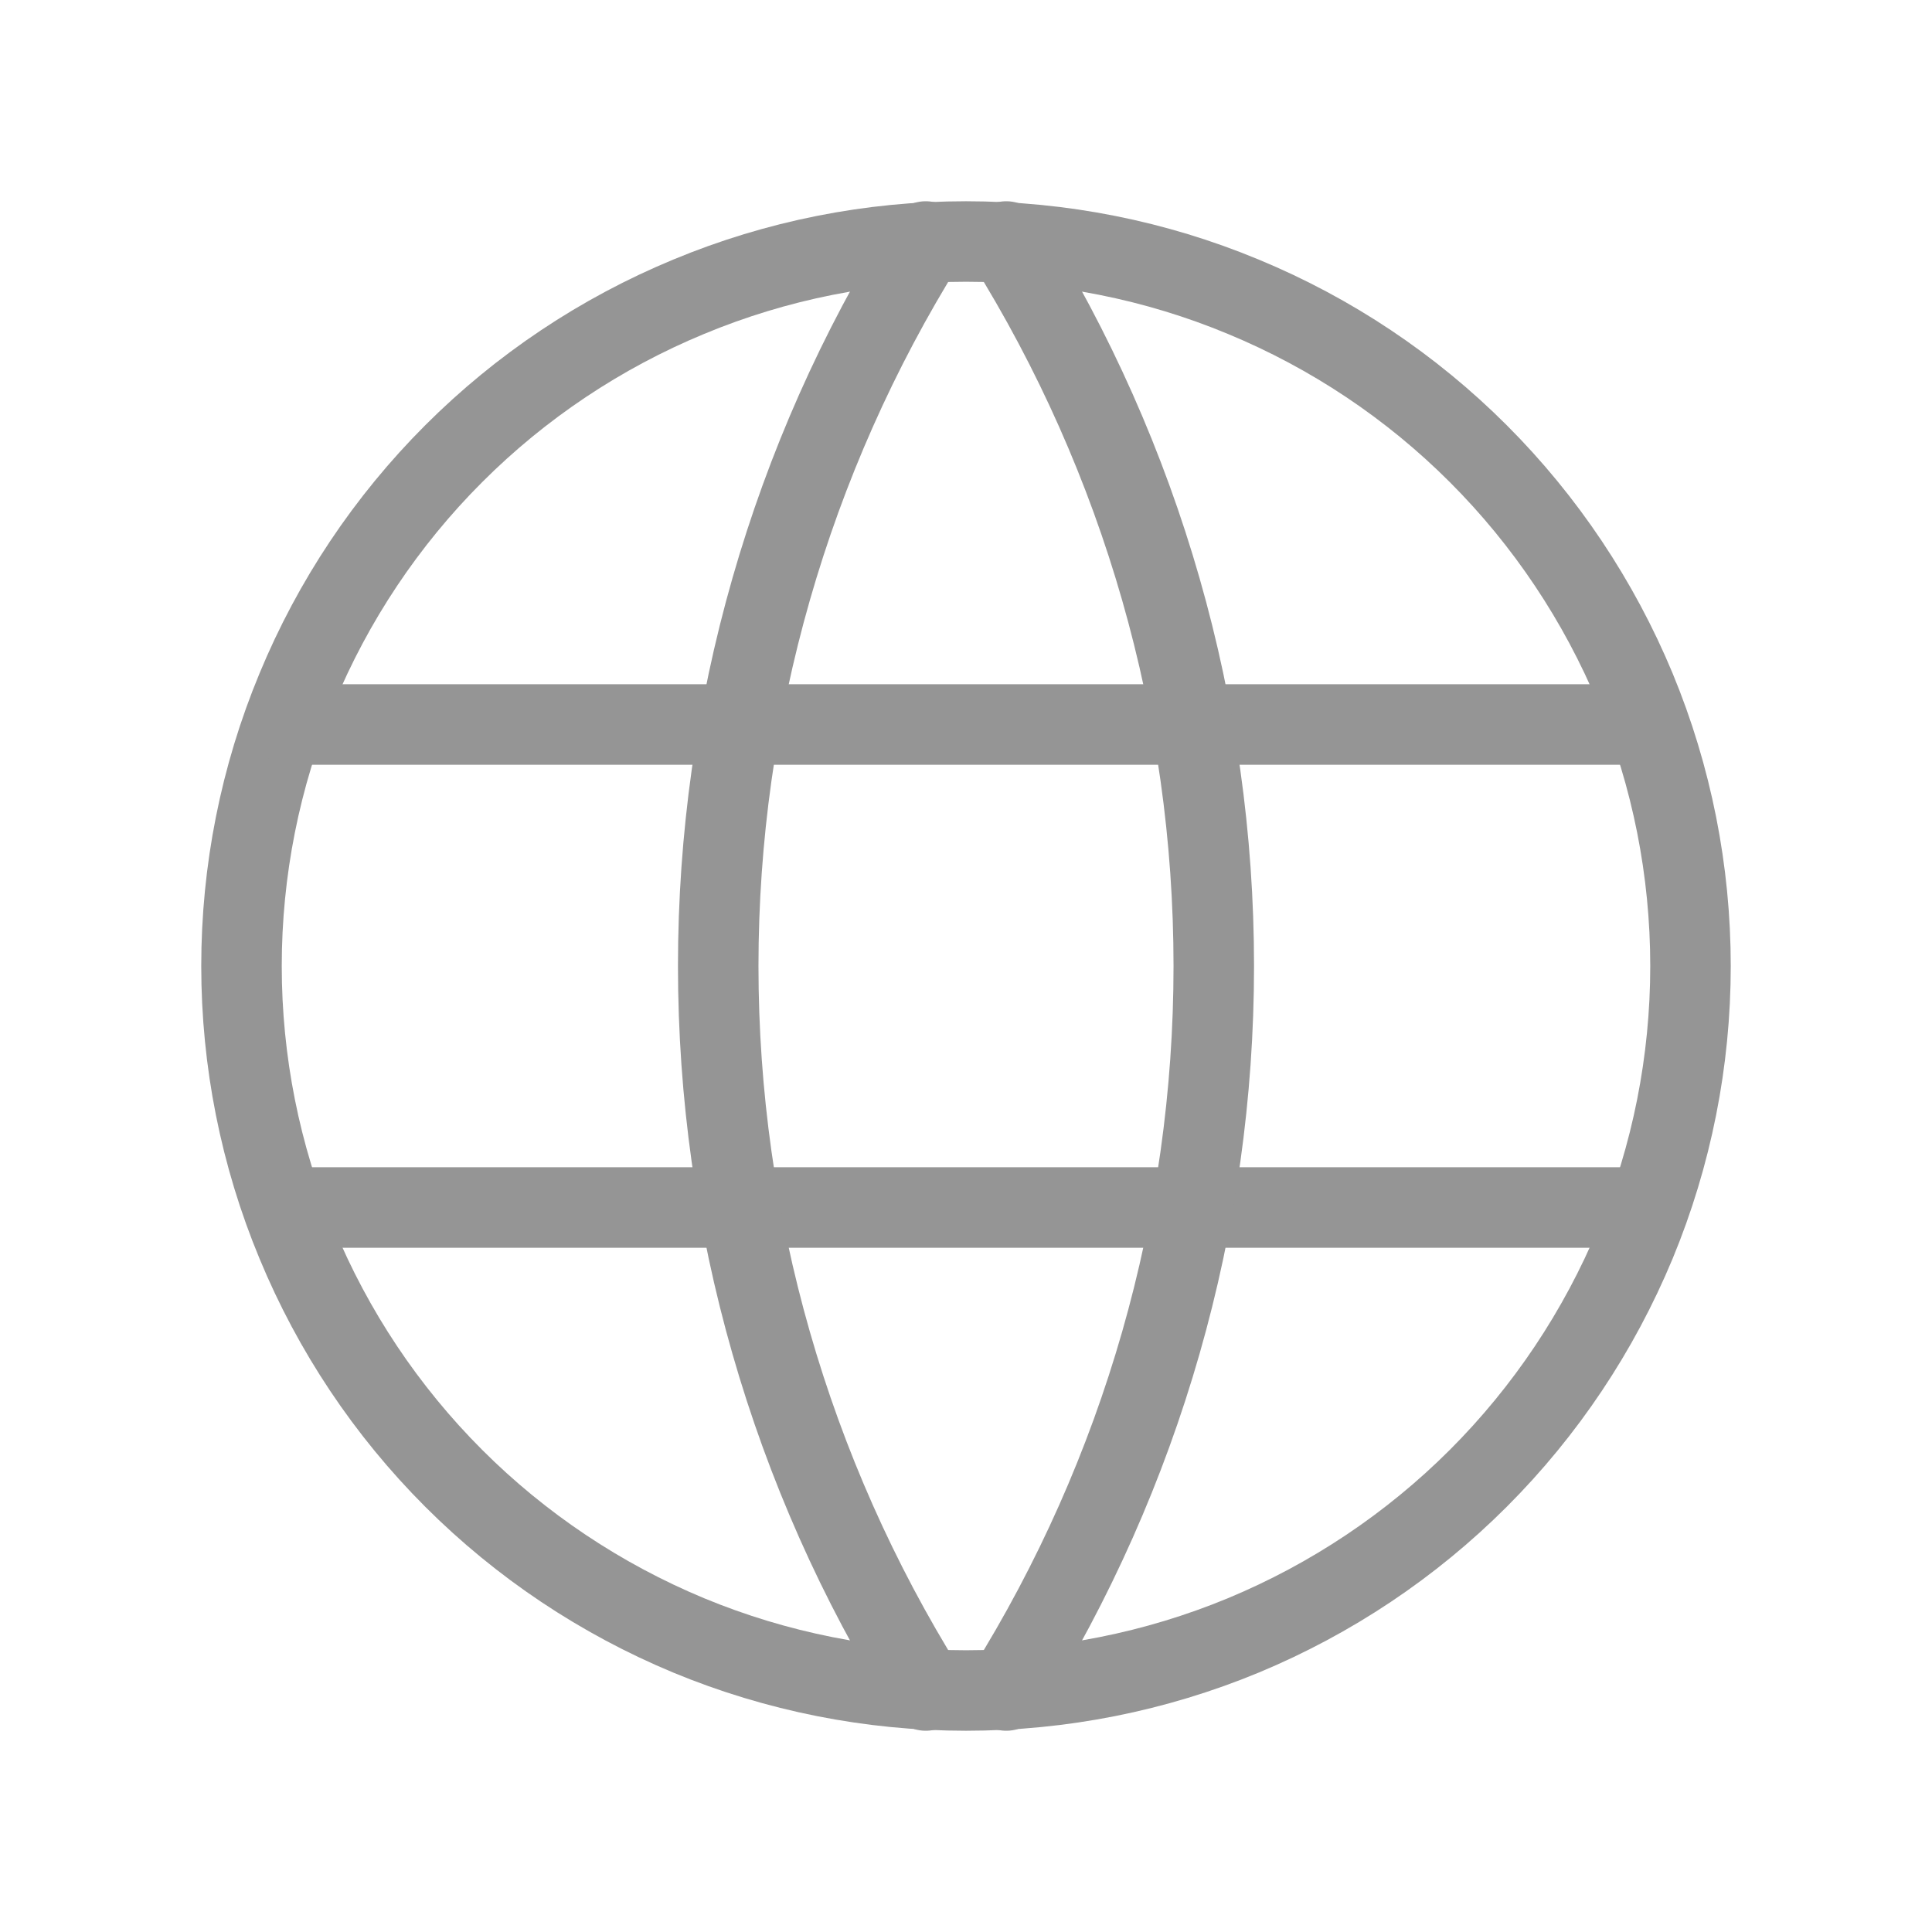
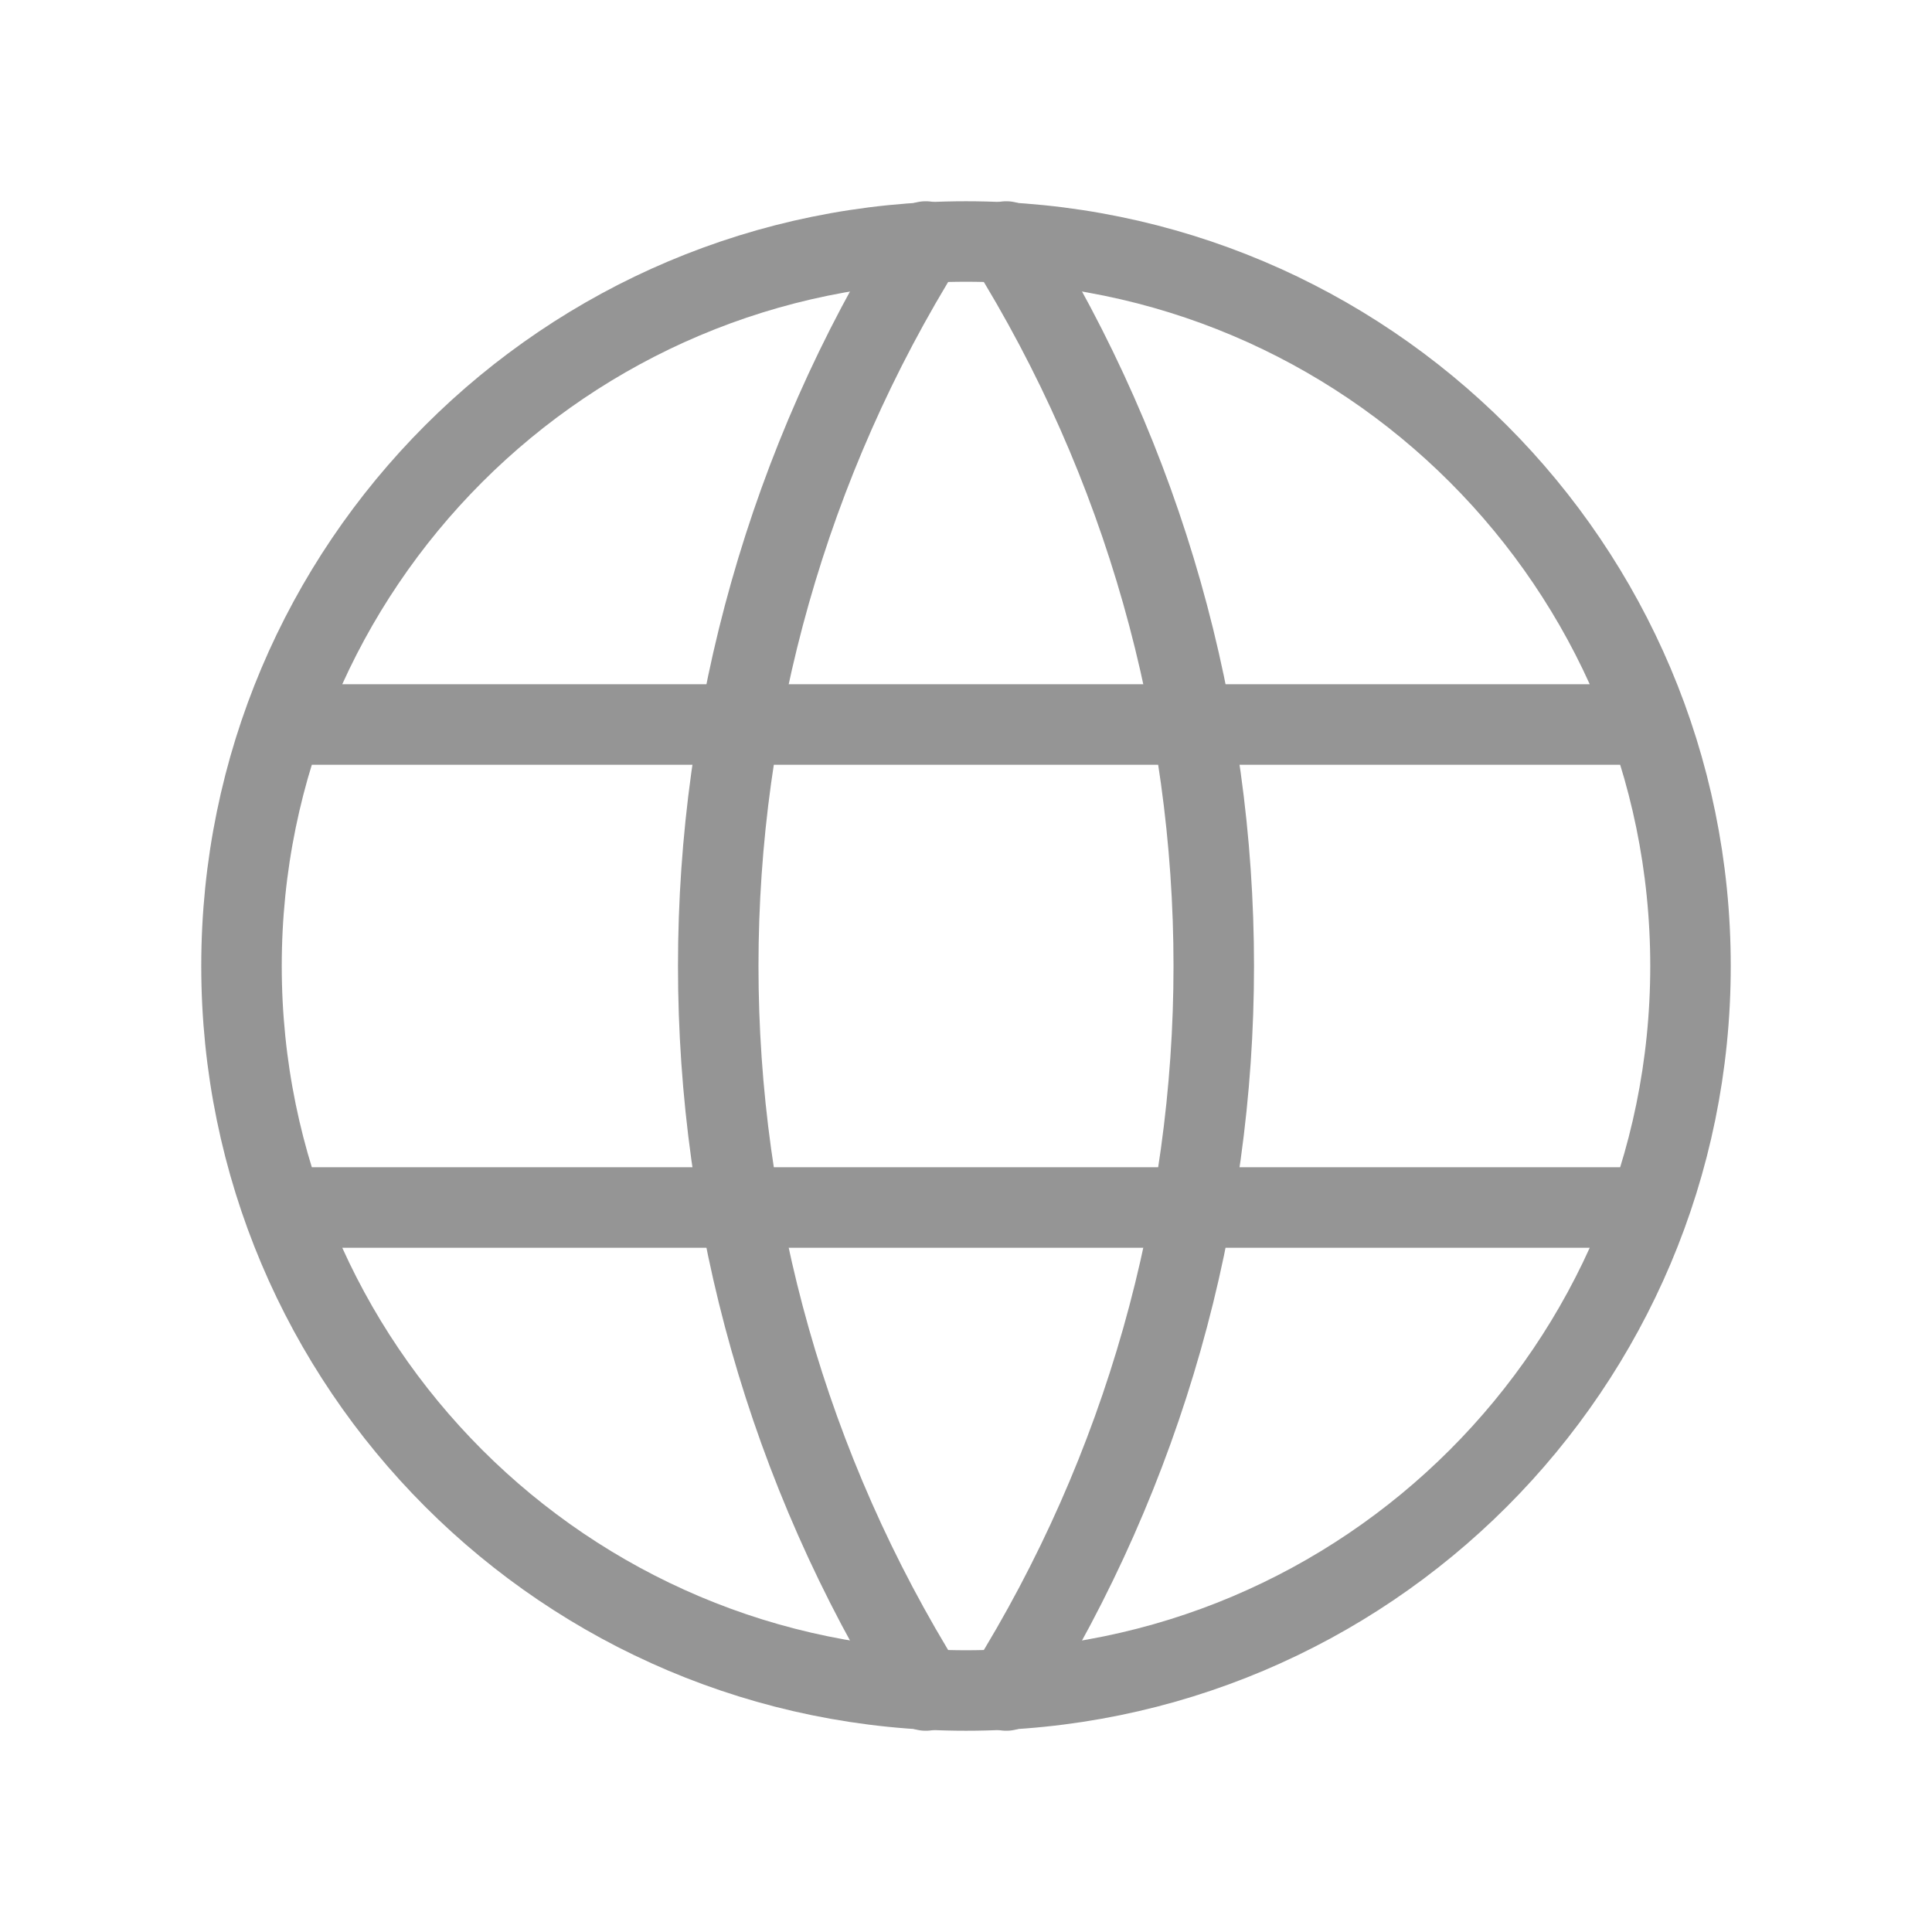
- <svg xmlns="http://www.w3.org/2000/svg" width="12" height="12" viewBox="0 0 12 12" fill="none">
-   <path d="M1.5 6C1.5 6.591 1.616 7.176 1.843 7.722C2.069 8.268 2.4 8.764 2.818 9.182C3.236 9.6 3.732 9.931 4.278 10.158C4.824 10.384 5.409 10.5 6 10.5C6.591 10.5 7.176 10.384 7.722 10.158C8.268 9.931 8.764 9.6 9.182 9.182C9.6 8.764 9.931 8.268 10.158 7.722C10.384 7.176 10.5 6.591 10.5 6C10.5 5.409 10.384 4.824 10.158 4.278C9.931 3.732 9.6 3.236 9.182 2.818C8.764 2.4 8.268 2.069 7.722 1.843C7.176 1.616 6.591 1.5 6 1.5C5.409 1.5 4.824 1.616 4.278 1.843C3.732 2.069 3.236 2.4 2.818 2.818C2.4 3.236 2.069 3.732 1.843 4.278C1.616 4.824 1.5 5.409 1.5 6Z" stroke="#959595" stroke-width="0.5" stroke-linecap="round" stroke-linejoin="round" />
-   <path d="M1.8 4.5H10.2" stroke="#959595" stroke-width="0.5" stroke-linecap="round" stroke-linejoin="round" />
-   <path d="M1.8 7.5H10.2" stroke="#959595" stroke-width="0.5" stroke-linecap="round" stroke-linejoin="round" />
-   <path d="M5.75 1.5C4.908 2.85 4.461 4.409 4.461 6C4.461 7.591 4.908 9.15 5.75 10.5" stroke="#959595" stroke-width="0.5" stroke-linecap="round" stroke-linejoin="round" />
-   <path d="M6.25 1.5C7.092 2.85 7.539 4.409 7.539 6C7.539 7.591 7.092 9.15 6.25 10.5" stroke="#959595" stroke-width="0.5" stroke-linecap="round" stroke-linejoin="round" />
+ <svg xmlns="http://www.w3.org/2000/svg" width="12" height="12" fill="none">
+   <path d="M1.5 6a4.5 4.5 0 1 0 9 0 4.5 4.5 0 0 0-9 0ZM1.8 4.5h8.4M1.8 7.5h8.4" stroke="#959595" stroke-width=".5" stroke-linecap="round" stroke-linejoin="round" />
+   <path d="M5.75 1.5a8.5 8.5 0 0 0 0 9M6.25 1.5a8.5 8.5 0 0 1 0 9" stroke="#959595" stroke-width=".5" stroke-linecap="round" stroke-linejoin="round" />
</svg>
